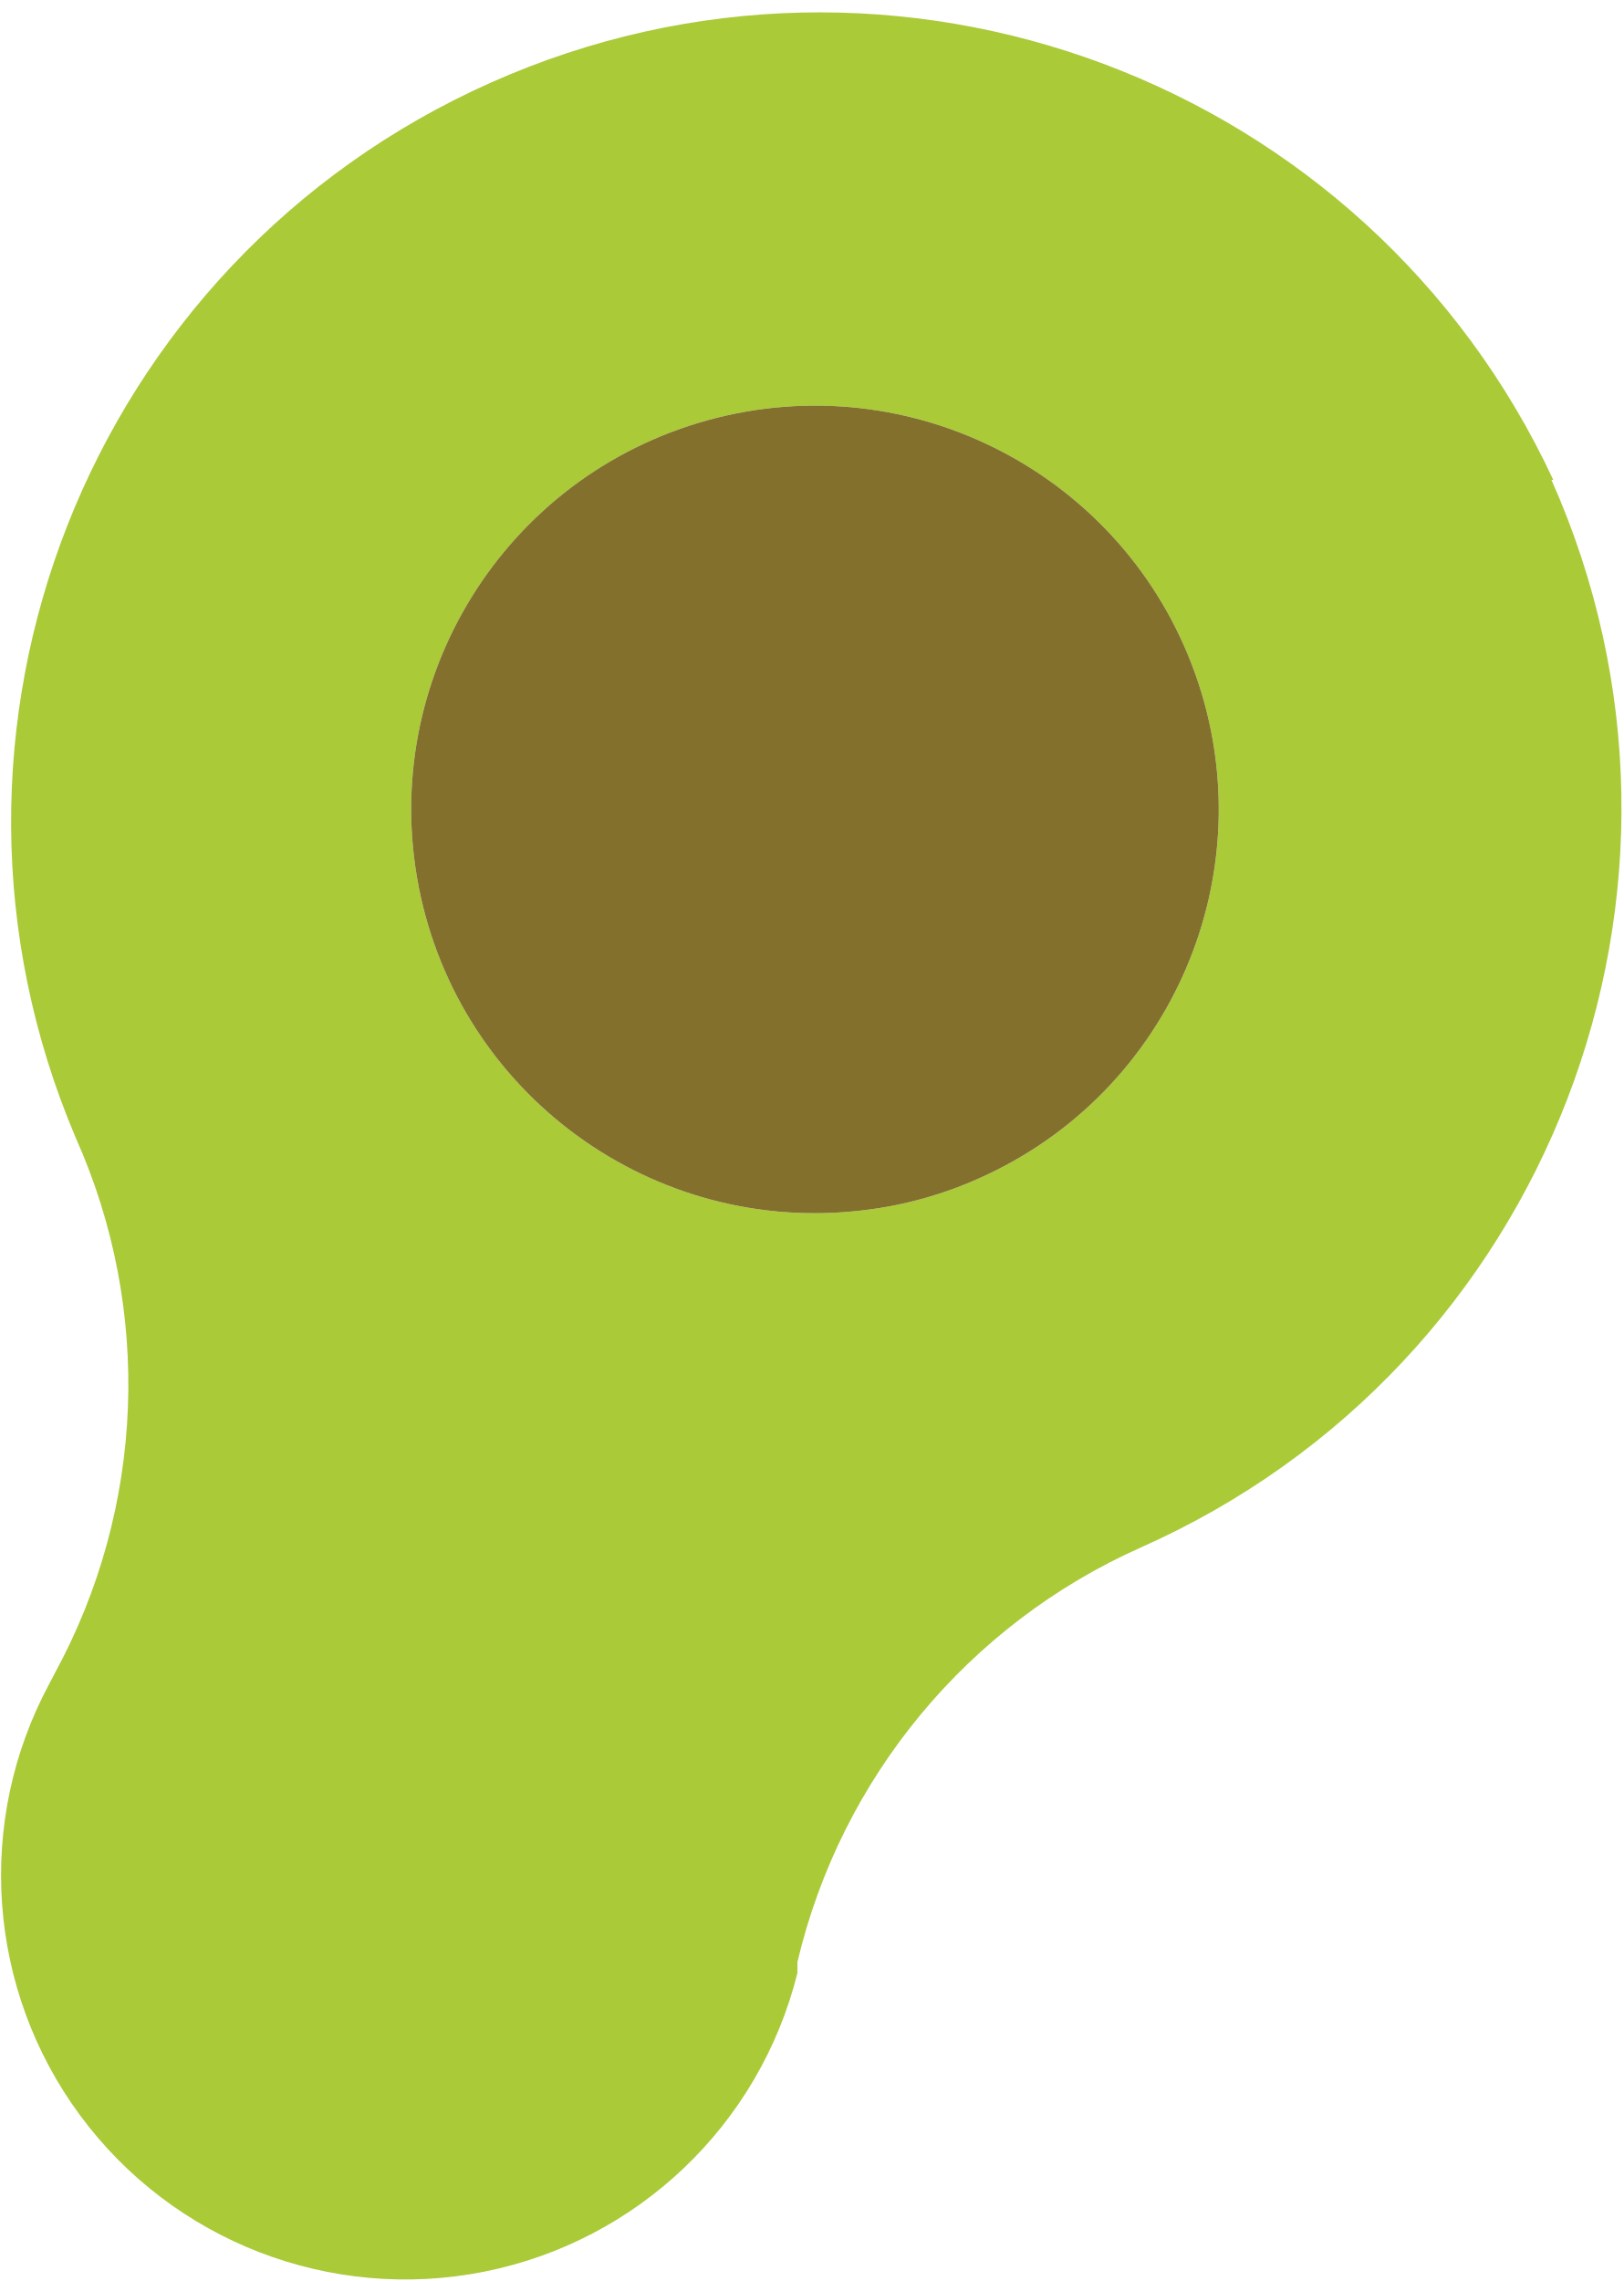
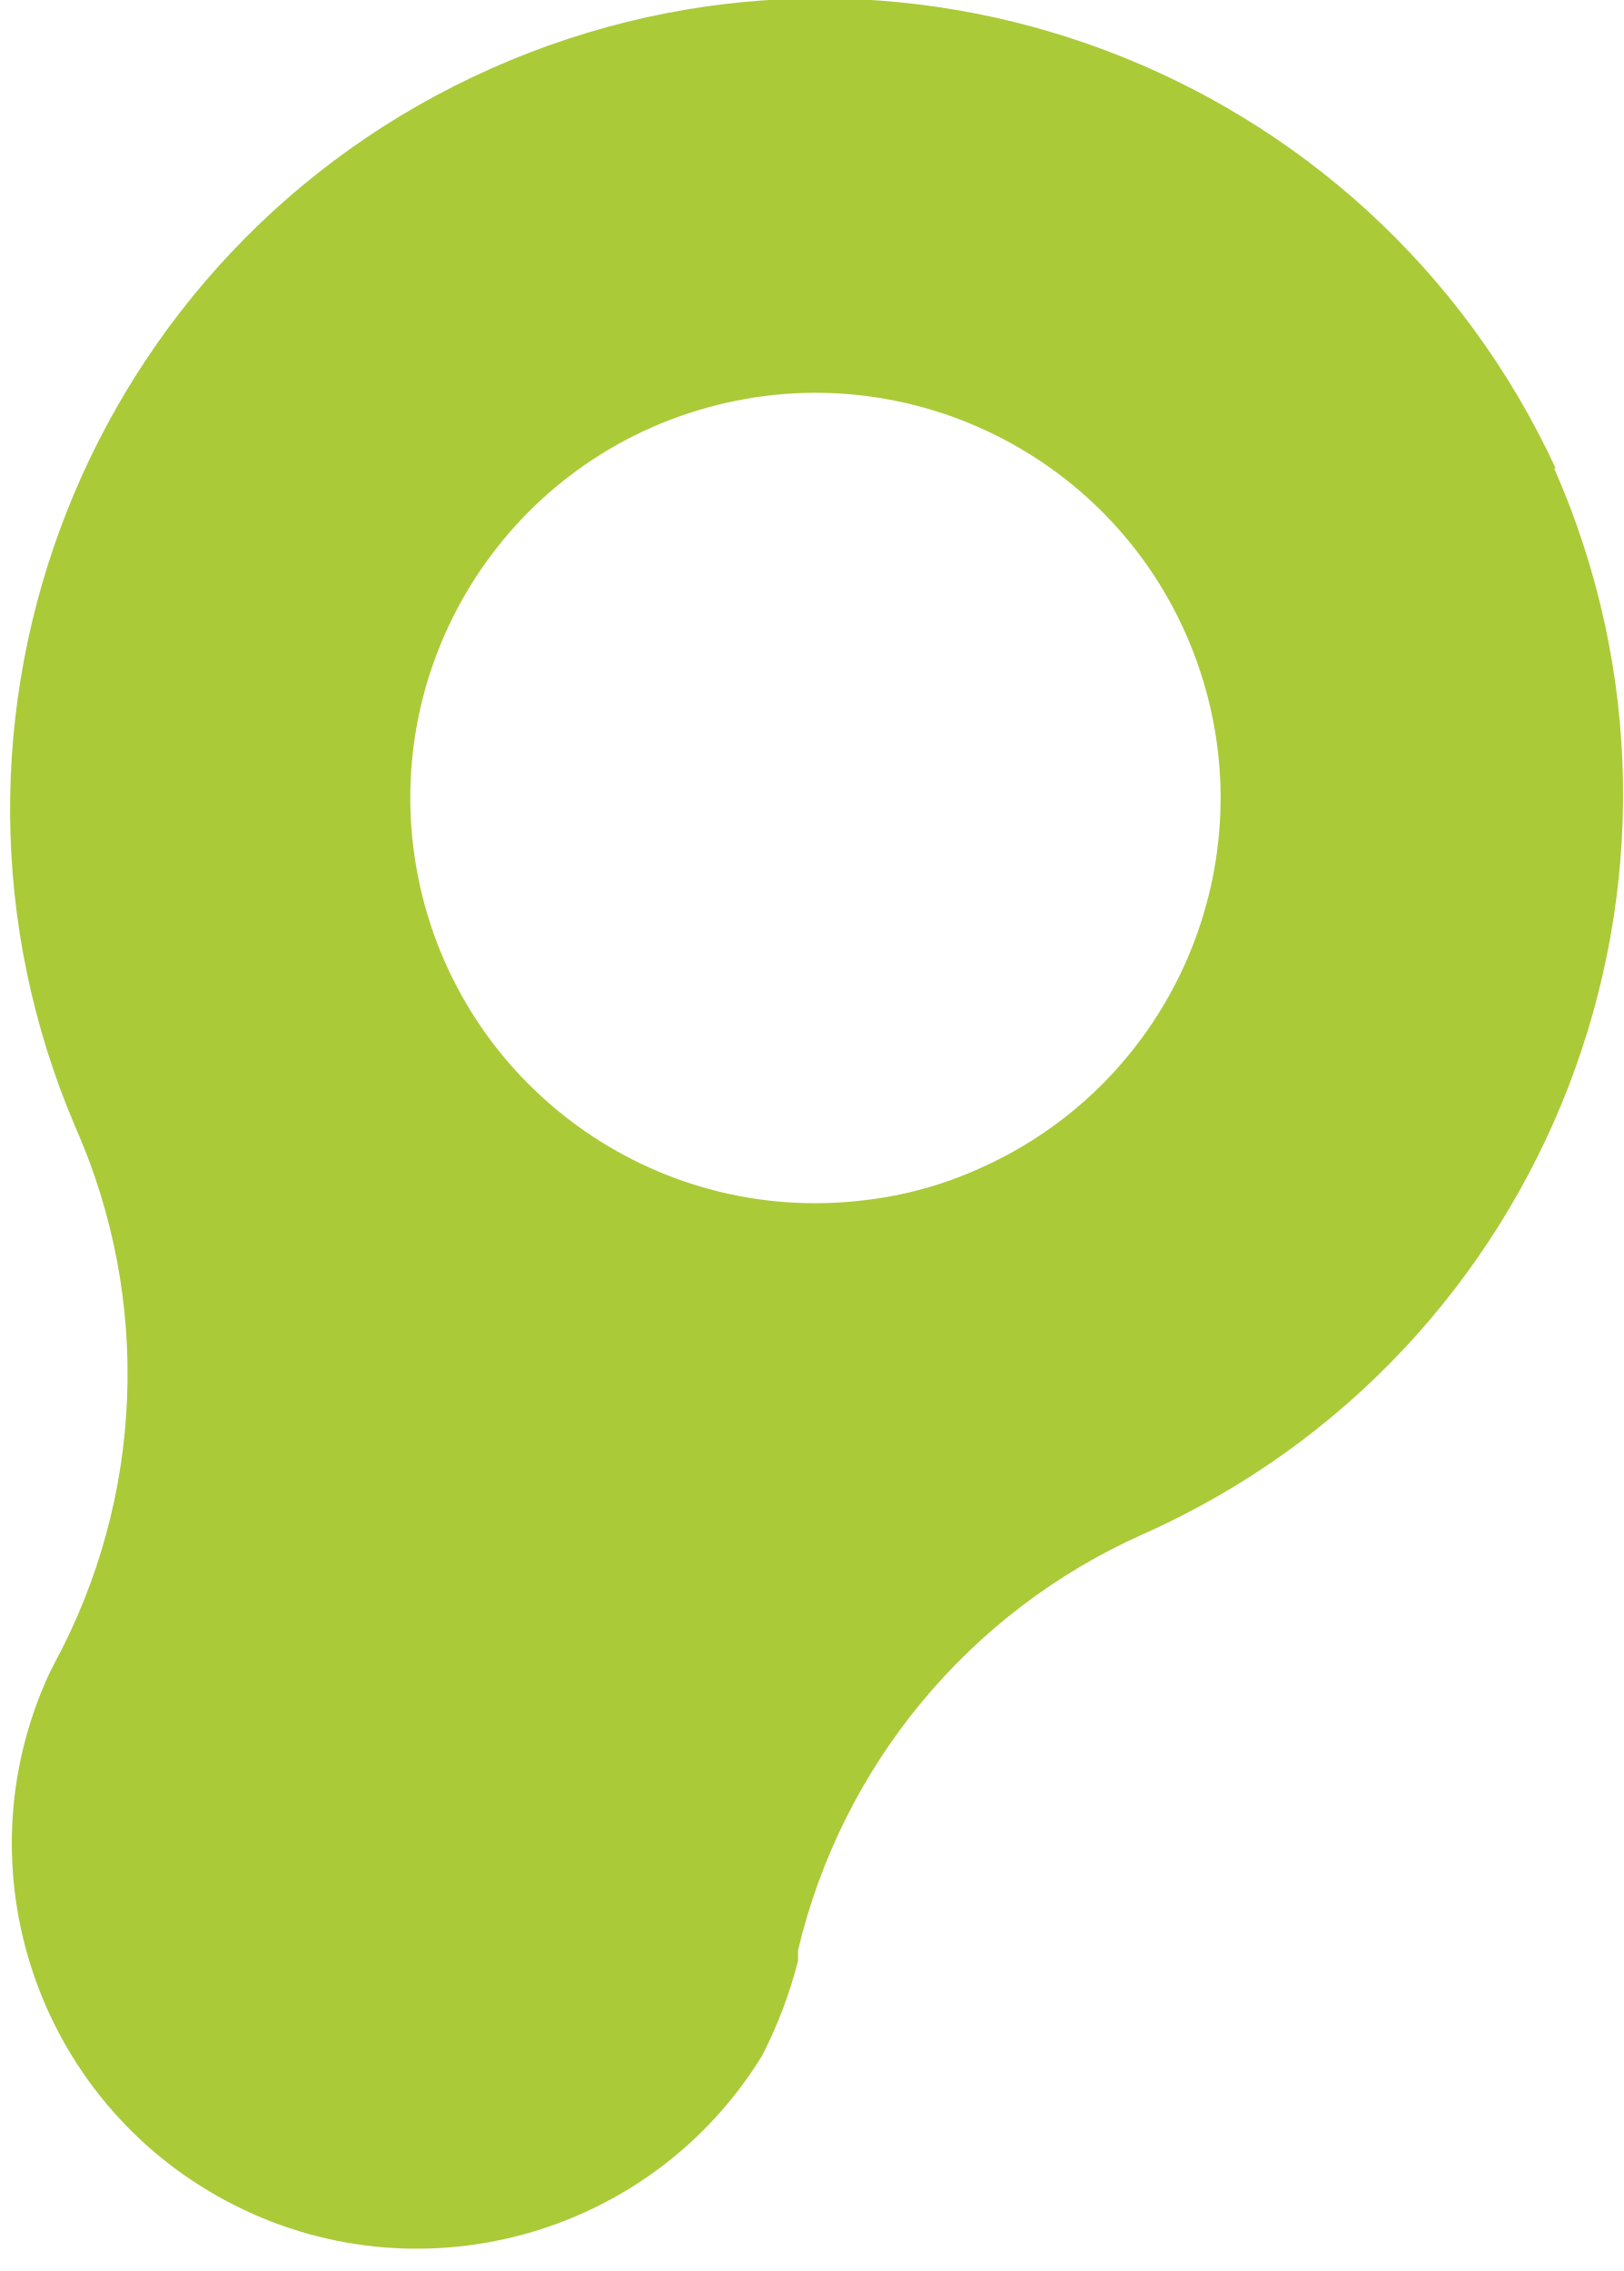
- <svg xmlns="http://www.w3.org/2000/svg" id="Layer_1" data-name="Layer 1" viewBox="0 0 35.58 50">
+ <svg xmlns="http://www.w3.org/2000/svg" id="Layer_1" data-name="Layer 1" viewBox="0 0 21.32 29.82">
  <defs>
-     <style>.cls-1{fill:#aaca38;}.cls-2{fill:#82702c;}</style>
+     <style>.cls-1{fill:#aaca38;}</style>
  </defs>
-   <path class="cls-1" d="M41.24,10.52A17.73,17.73,0,0,0,8.85,24.94a13.24,13.24,0,0,1-.46,11.74l-.12.23a8.86,8.86,0,1,0,16.4,6.34c0-.08,0-.16,0-.24a13.3,13.3,0,0,1,7.53-9.09,17.72,17.72,0,0,0,9-23.4ZM28.65,25.83a8.67,8.67,0,0,1-2.54.7,8.85,8.85,0,1,1,2.54-.7Z" transform="translate(-7.19)" />
-   <path class="cls-2" d="M28.65,25.83a8.67,8.67,0,0,1-2.54.7,8.85,8.85,0,1,1,2.54-.7Z" transform="translate(-7.19)" />
+   <path class="cls-1" d="M61.1,6.15A10.64,10.64,0,0,0,41.66,14.8a8,8,0,0,1-.28,7.05l-.07.14a5.32,5.32,0,0,0,9.37,5,6,6,0,0,0,.47-1.24v-.14a8,8,0,0,1,4.52-5.46,10.63,10.63,0,0,0,5.41-14h0Zm-7.56,9.19a5.06,5.06,0,0,1-1.52.42,5.32,5.32,0,1,1,1.52-.42Z" transform="translate(-40.67 0)" />
</svg>
